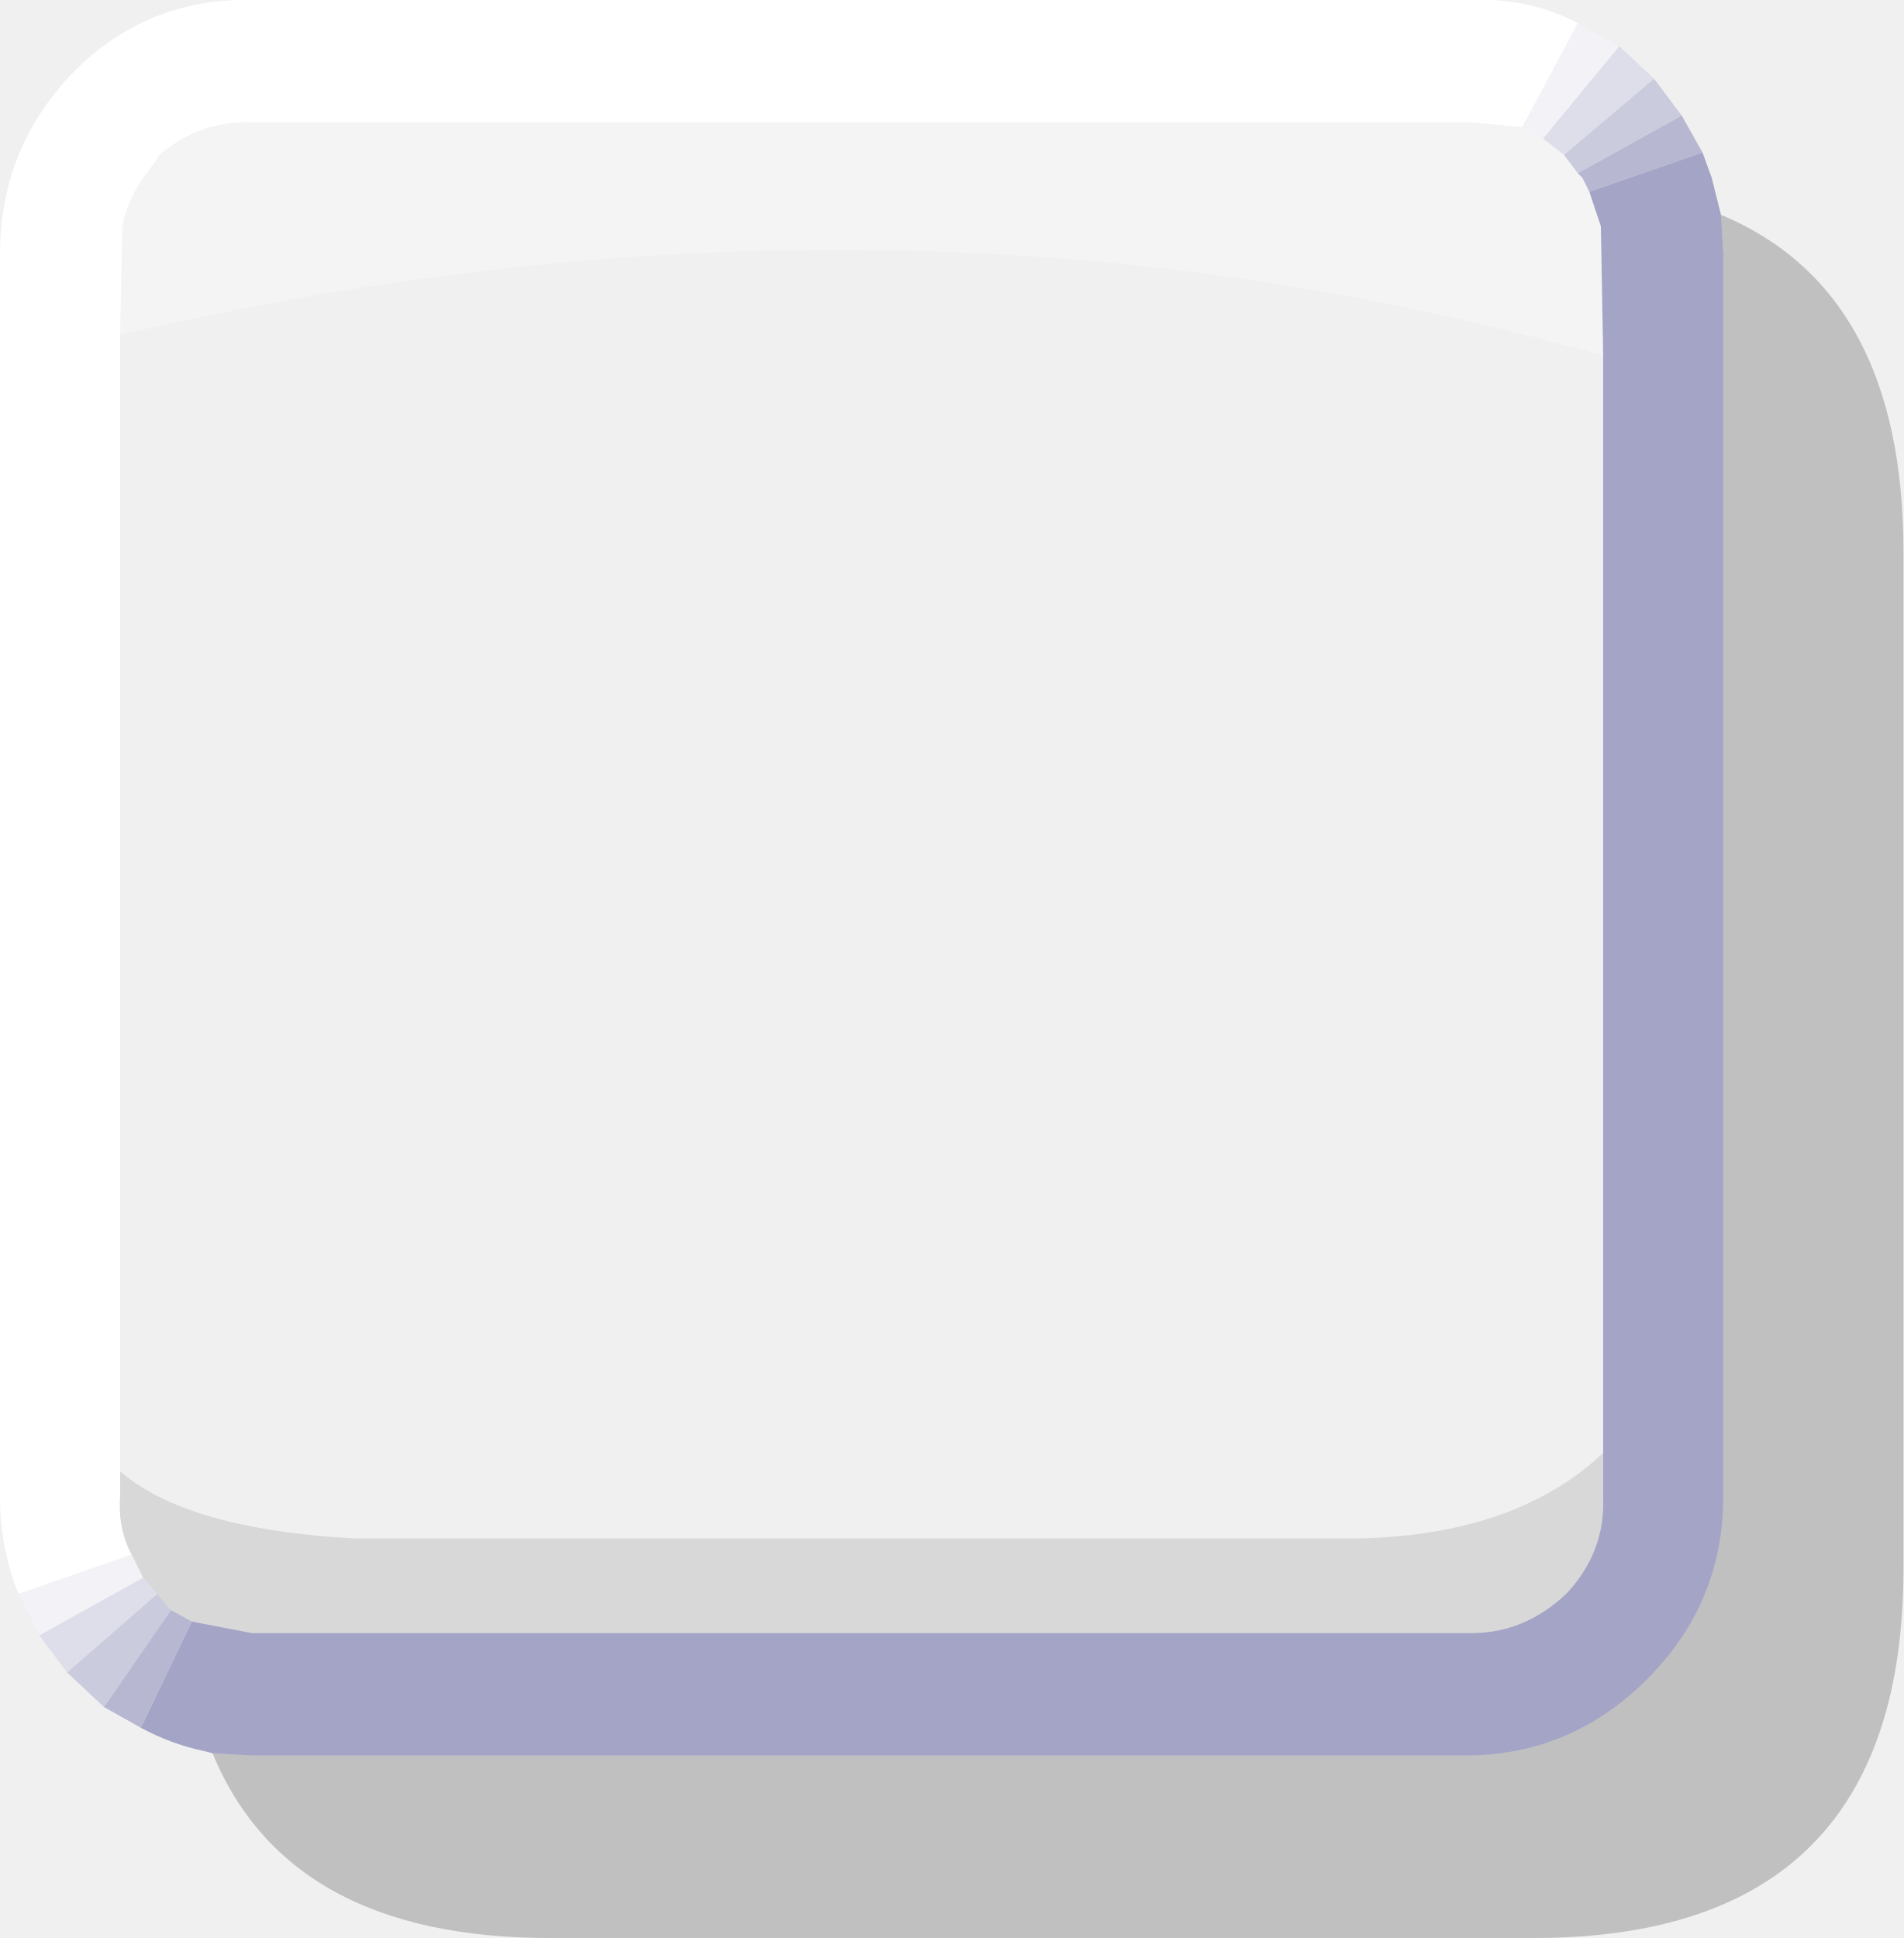
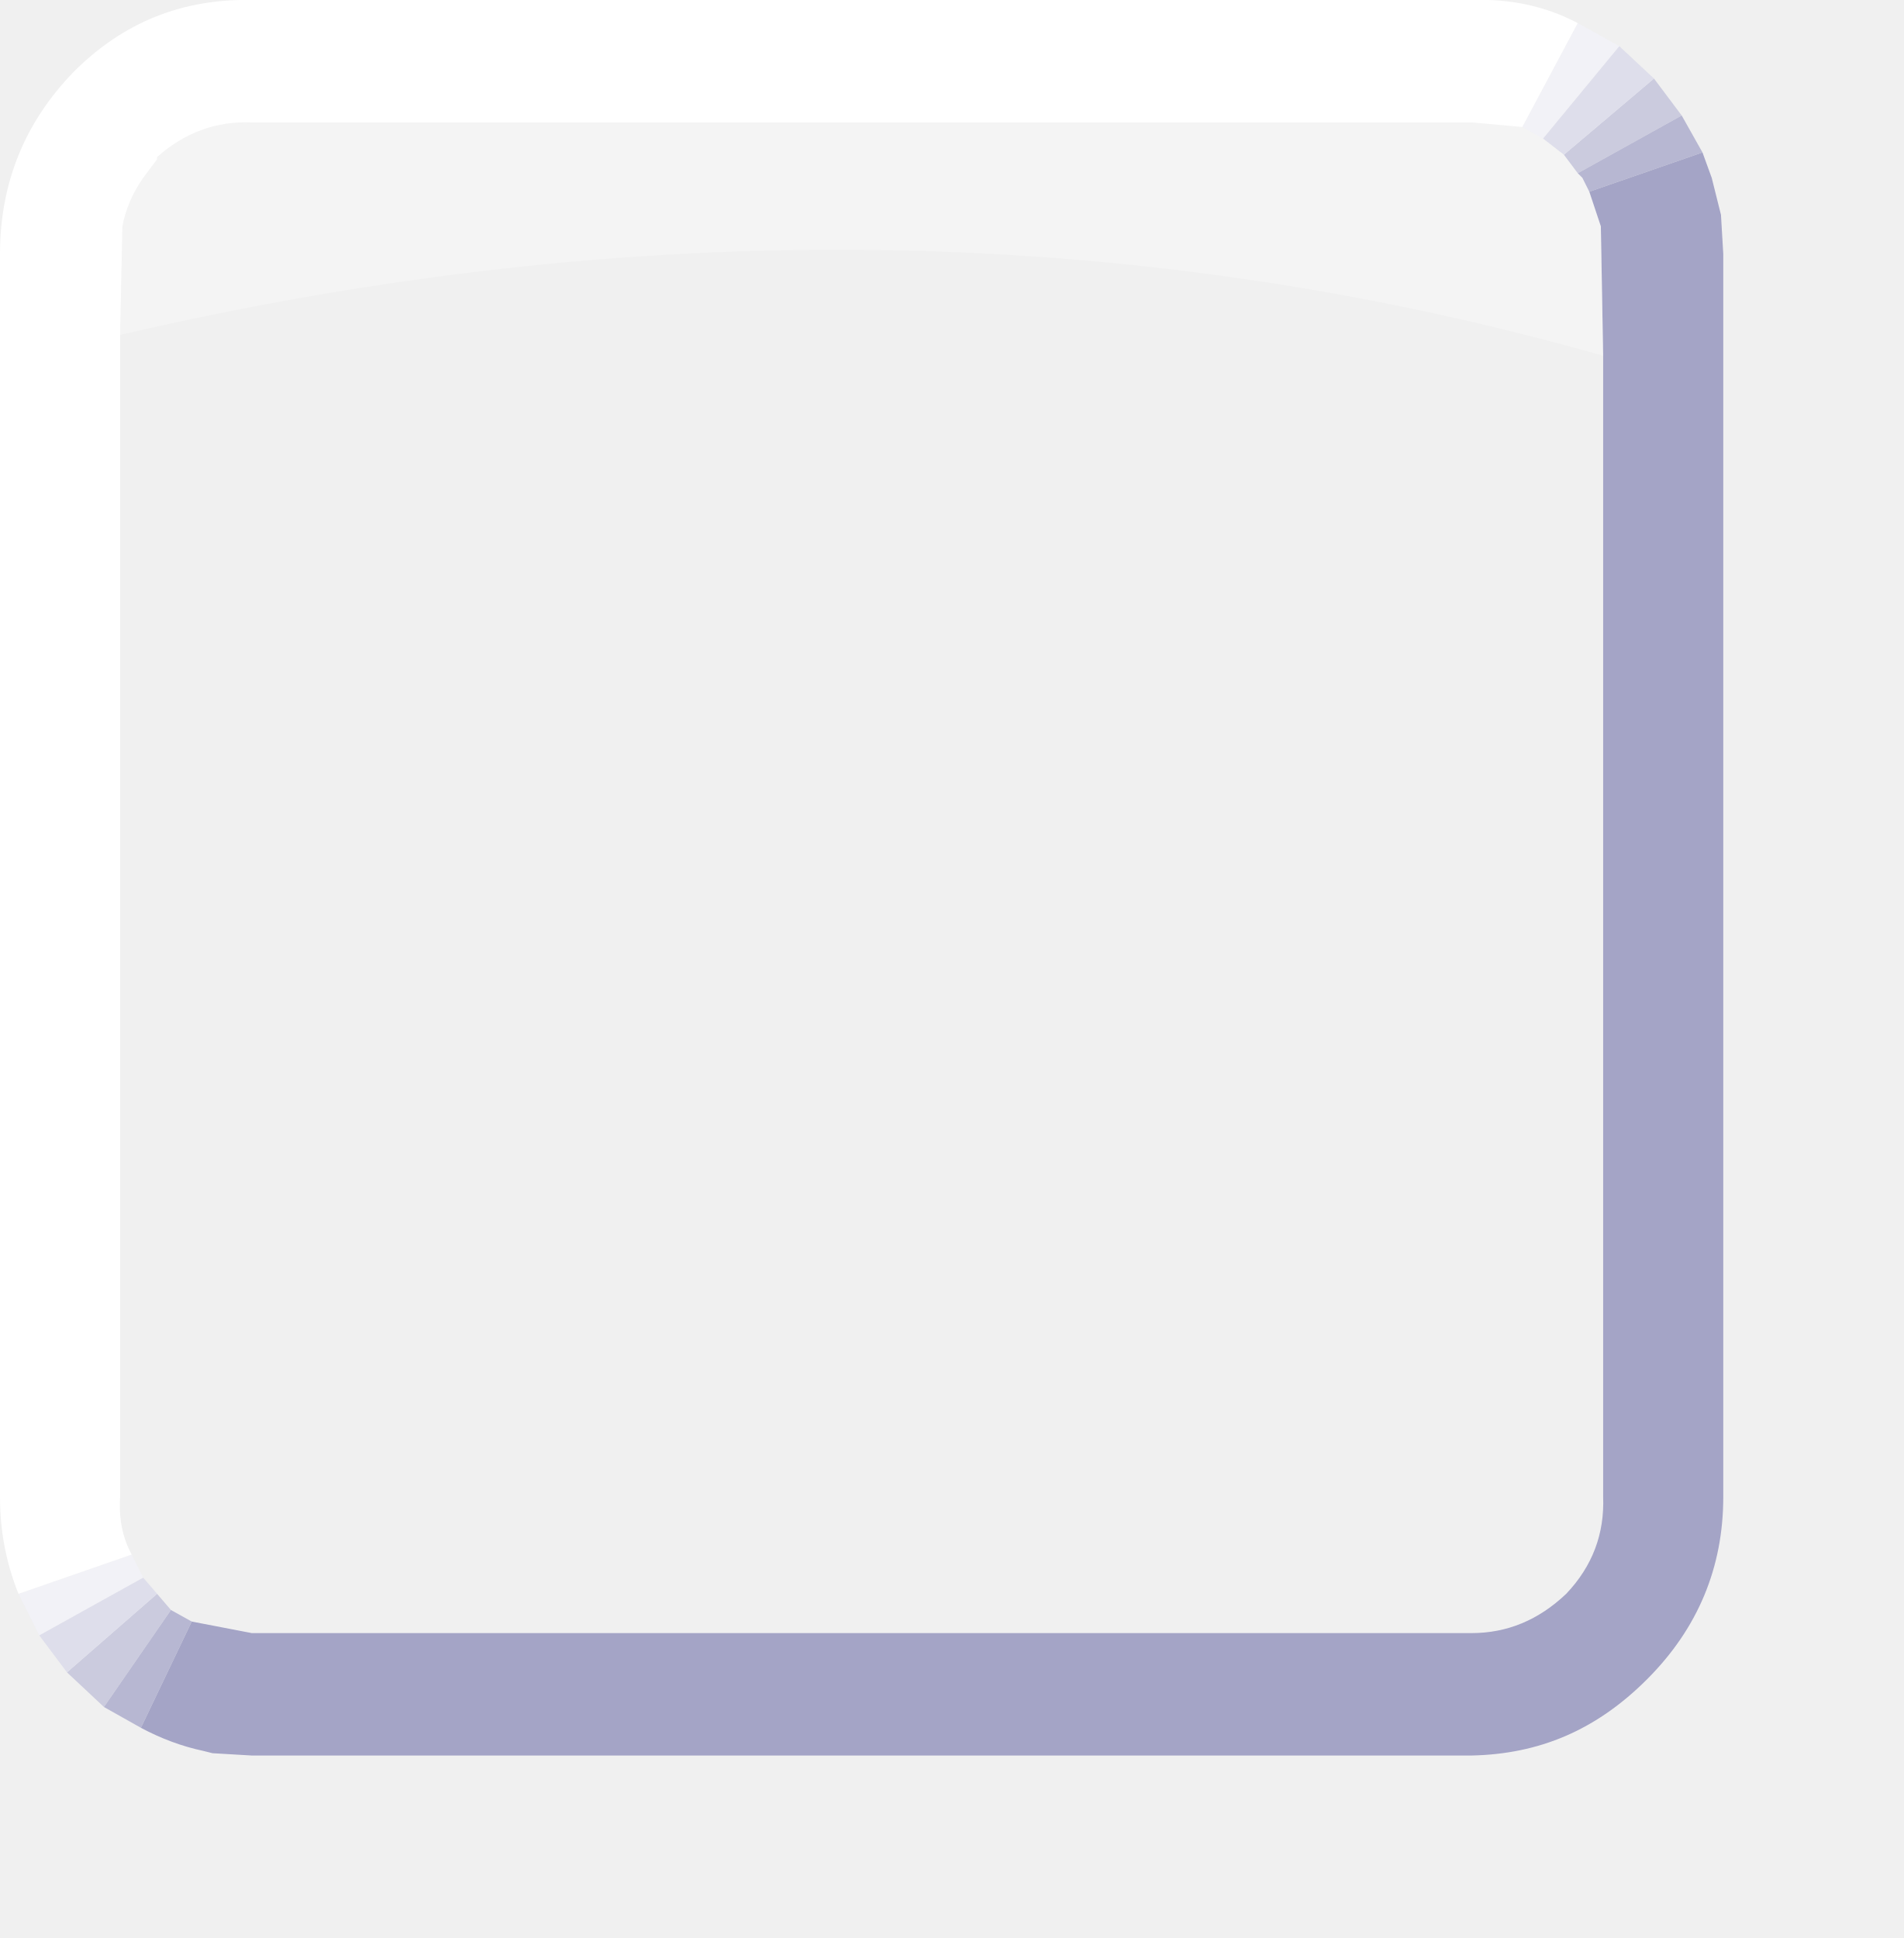
- <svg xmlns="http://www.w3.org/2000/svg" xmlns:ns1="https://www.free-decompiler.com/flash" ns1:objectType="shape" height="41.95px" width="41.2px">
-   <g transform="matrix(1.0, 0.0, 0.0, 1.0, 0.0, 0.0)">
-     <path d="M2.25 36.95 L1.45 36.2 3.4 34.5 3.7 34.85 2.25 36.95 M35.8 1.7 L36.4 2.5 34.15 3.75 33.85 3.35 35.8 1.7" fill="#cbcbde" fill-rule="evenodd" stroke="none" />
-     <path d="M0.85 35.4 L0.4 34.5 2.85 33.65 3.1 34.15 0.85 35.4 M34.15 0.5 L35.05 1.0 33.4 3.0 32.95 2.75 34.15 0.5" fill="#f2f2f7" fill-rule="evenodd" stroke="none" />
-     <path d="M3.05 37.4 L2.25 36.95 3.7 34.85 4.15 35.1 3.05 37.4 M36.4 2.5 L36.85 3.3 34.4 4.15 34.25 3.85 34.15 3.75 36.4 2.5" fill="#b7b7d2" fill-rule="evenodd" stroke="none" />
-     <path d="M1.45 36.2 L0.85 35.4 3.1 34.15 3.4 34.5 1.45 36.2 M35.05 1.0 L35.8 1.7 33.85 3.35 33.4 3.0 35.05 1.0" fill="#dedeeb" fill-rule="evenodd" stroke="none" />
-     <path d="M37.25 4.65 L37.3 5.5 37.3 32.4 Q37.3 34.7 35.65 36.35 34.05 37.95 31.85 38.0 L5.45 38.0 4.6 37.95 4.4 37.9 Q3.7 37.75 3.05 37.4 L4.15 35.1 5.45 35.35 31.85 35.35 Q33.0 35.35 33.9 34.5 34.75 33.6 34.7 32.4 L34.7 31.45 34.7 7.7 34.65 4.9 34.4 4.15 36.85 3.3 37.05 3.85 37.2 4.45 37.25 4.65" fill="#a4a4c6" fill-rule="evenodd" stroke="none" />
-     <path d="M0.4 34.5 Q0.0 33.5 0.0 32.4 L0.0 5.5 Q0.0 3.2 1.6 1.55 3.2 -0.05 5.45 0.0 L31.85 0.0 Q33.1 -0.05 34.15 0.5 L32.95 2.75 31.85 2.65 5.45 2.65 Q4.3 2.6 3.4 3.4 L3.4 3.45 3.1 3.85 Q2.75 4.35 2.65 4.9 L2.6 7.25 2.6 31.85 2.6 32.4 Q2.55 33.1 2.85 33.65 L0.4 34.5" fill="#ffffff" fill-rule="evenodd" stroke="none" />
-     <path d="M2.85 33.65 Q2.55 33.1 2.6 32.4 L2.6 31.85 Q4.05 33.1 7.65 33.3 L29.5 33.3 Q32.85 33.2 34.7 31.45 L34.7 32.4 Q34.75 33.6 33.9 34.5 33.0 35.35 31.85 35.35 L5.45 35.35 4.15 35.1 3.7 34.85 3.4 34.5 3.1 34.15 2.85 33.65" fill="#000000" fill-opacity="0.102" fill-rule="evenodd" stroke="none" />
-     <path d="M32.95 2.75 L33.4 3.0 33.85 3.35 34.15 3.75 34.25 3.85 34.4 4.15 34.65 4.9 34.7 7.7 Q19.35 3.35 2.6 7.25 L2.65 4.9 Q2.75 4.35 3.1 3.85 L3.4 3.45 3.4 3.4 Q4.3 2.6 5.45 2.65 L31.85 2.65 32.95 2.75" fill="#ffffff" fill-opacity="0.251" fill-rule="evenodd" stroke="none" />
-     <path d="M37.25 4.65 Q41.2 6.3 41.2 11.95 L41.2 33.95 Q41.2 41.95 33.2 41.95 L11.9 41.95 Q6.25 41.95 4.6 37.95 L5.45 38.0 31.85 38.0 Q34.05 37.95 35.65 36.35 37.3 34.7 37.3 32.4 L37.3 5.5 37.25 4.65" fill="#000000" fill-opacity="0.2" fill-rule="evenodd" stroke="none" />
-   </g>
+ <svg xmlns="http://www.w3.org/2000/svg" id="Capa_1" data-name="Capa 1" width="41.2" height="41.95" viewBox="0 0 41.2 41.95">
+   <path d="M2.25,36.95l-.8-.75,1.95-1.7.3.35-1.45,2.1M35.8,1.7l.6.8-2.25,1.25-.3-.4,1.95-1.65" fill="#cbcbde" fill-rule="evenodd" />
+   <path d="M.85,35.4l-.45-.9,2.45-.85.25.5-2.25,1.25M34.15.5l.9.5-1.65,2-.45-.25,1.2-2.25" fill="#f2f2f7" fill-rule="evenodd" />
+   <path d="M3.05,37.4l-.8-.45,1.45-2.1.45.25-1.1,2.3M36.4,2.5l.45.8-2.45.85-.15-.3-.1-.1,2.25-1.25" fill="#b7b7d2" fill-rule="evenodd" />
+   <path d="M1.45,36.2l-.6-.8,2.25-1.25.3.35-1.95,1.7M35.05,1l.75.7-1.95,1.65-.45-.35,1.65-2" fill="#dedeeb" fill-rule="evenodd" />
+   <path d="M37.25,4.65l.05.85v26.9c0,1.53-.55,2.85-1.65,3.95s-2.33,1.62-3.8,1.65H5.45l-.85-.05-.2-.05c-.47-.1-.92-.27-1.35-.5l1.1-2.3,1.3.25h26.4c.77,0,1.45-.28,2.05-.85.57-.6.83-1.3.8-2.1V7.7l-.05-2.8-.25-.75,2.45-.85.2.55.15.6.05.2" fill="#a4a4c6" fill-rule="evenodd" />
+   <path d="M.4,34.5c-.27-.67-.4-1.37-.4-2.1V5.5c0-1.53.53-2.85,1.6-3.95C2.67.48,3.95-.03,5.45,0h26.4c.83-.03,1.6.13,2.3.5l-1.2,2.25-1.1-.1H5.45c-.77-.03-1.45.22-2.05.75v.05l-.3.4c-.23.33-.38.68-.45,1.05l-.05,2.35v25.15c-.03.47.05.88.25,1.25l-2.45.85" fill="#fff" fill-rule="evenodd" />
+   <path d="M32.95,2.75l.45.25.45.35.3.4.1.1.15.3.25.75.05,2.8c-10.23-2.9-20.93-3.05-32.1-.45l.05-2.35c.07-.37.22-.72.45-1.05l.3-.4v-.05c.6-.53,1.28-.78,2.05-.75h26.4l1.1.1" fill="rgba(255, 255, 255, .25)" fill-rule="evenodd" />
</svg>
